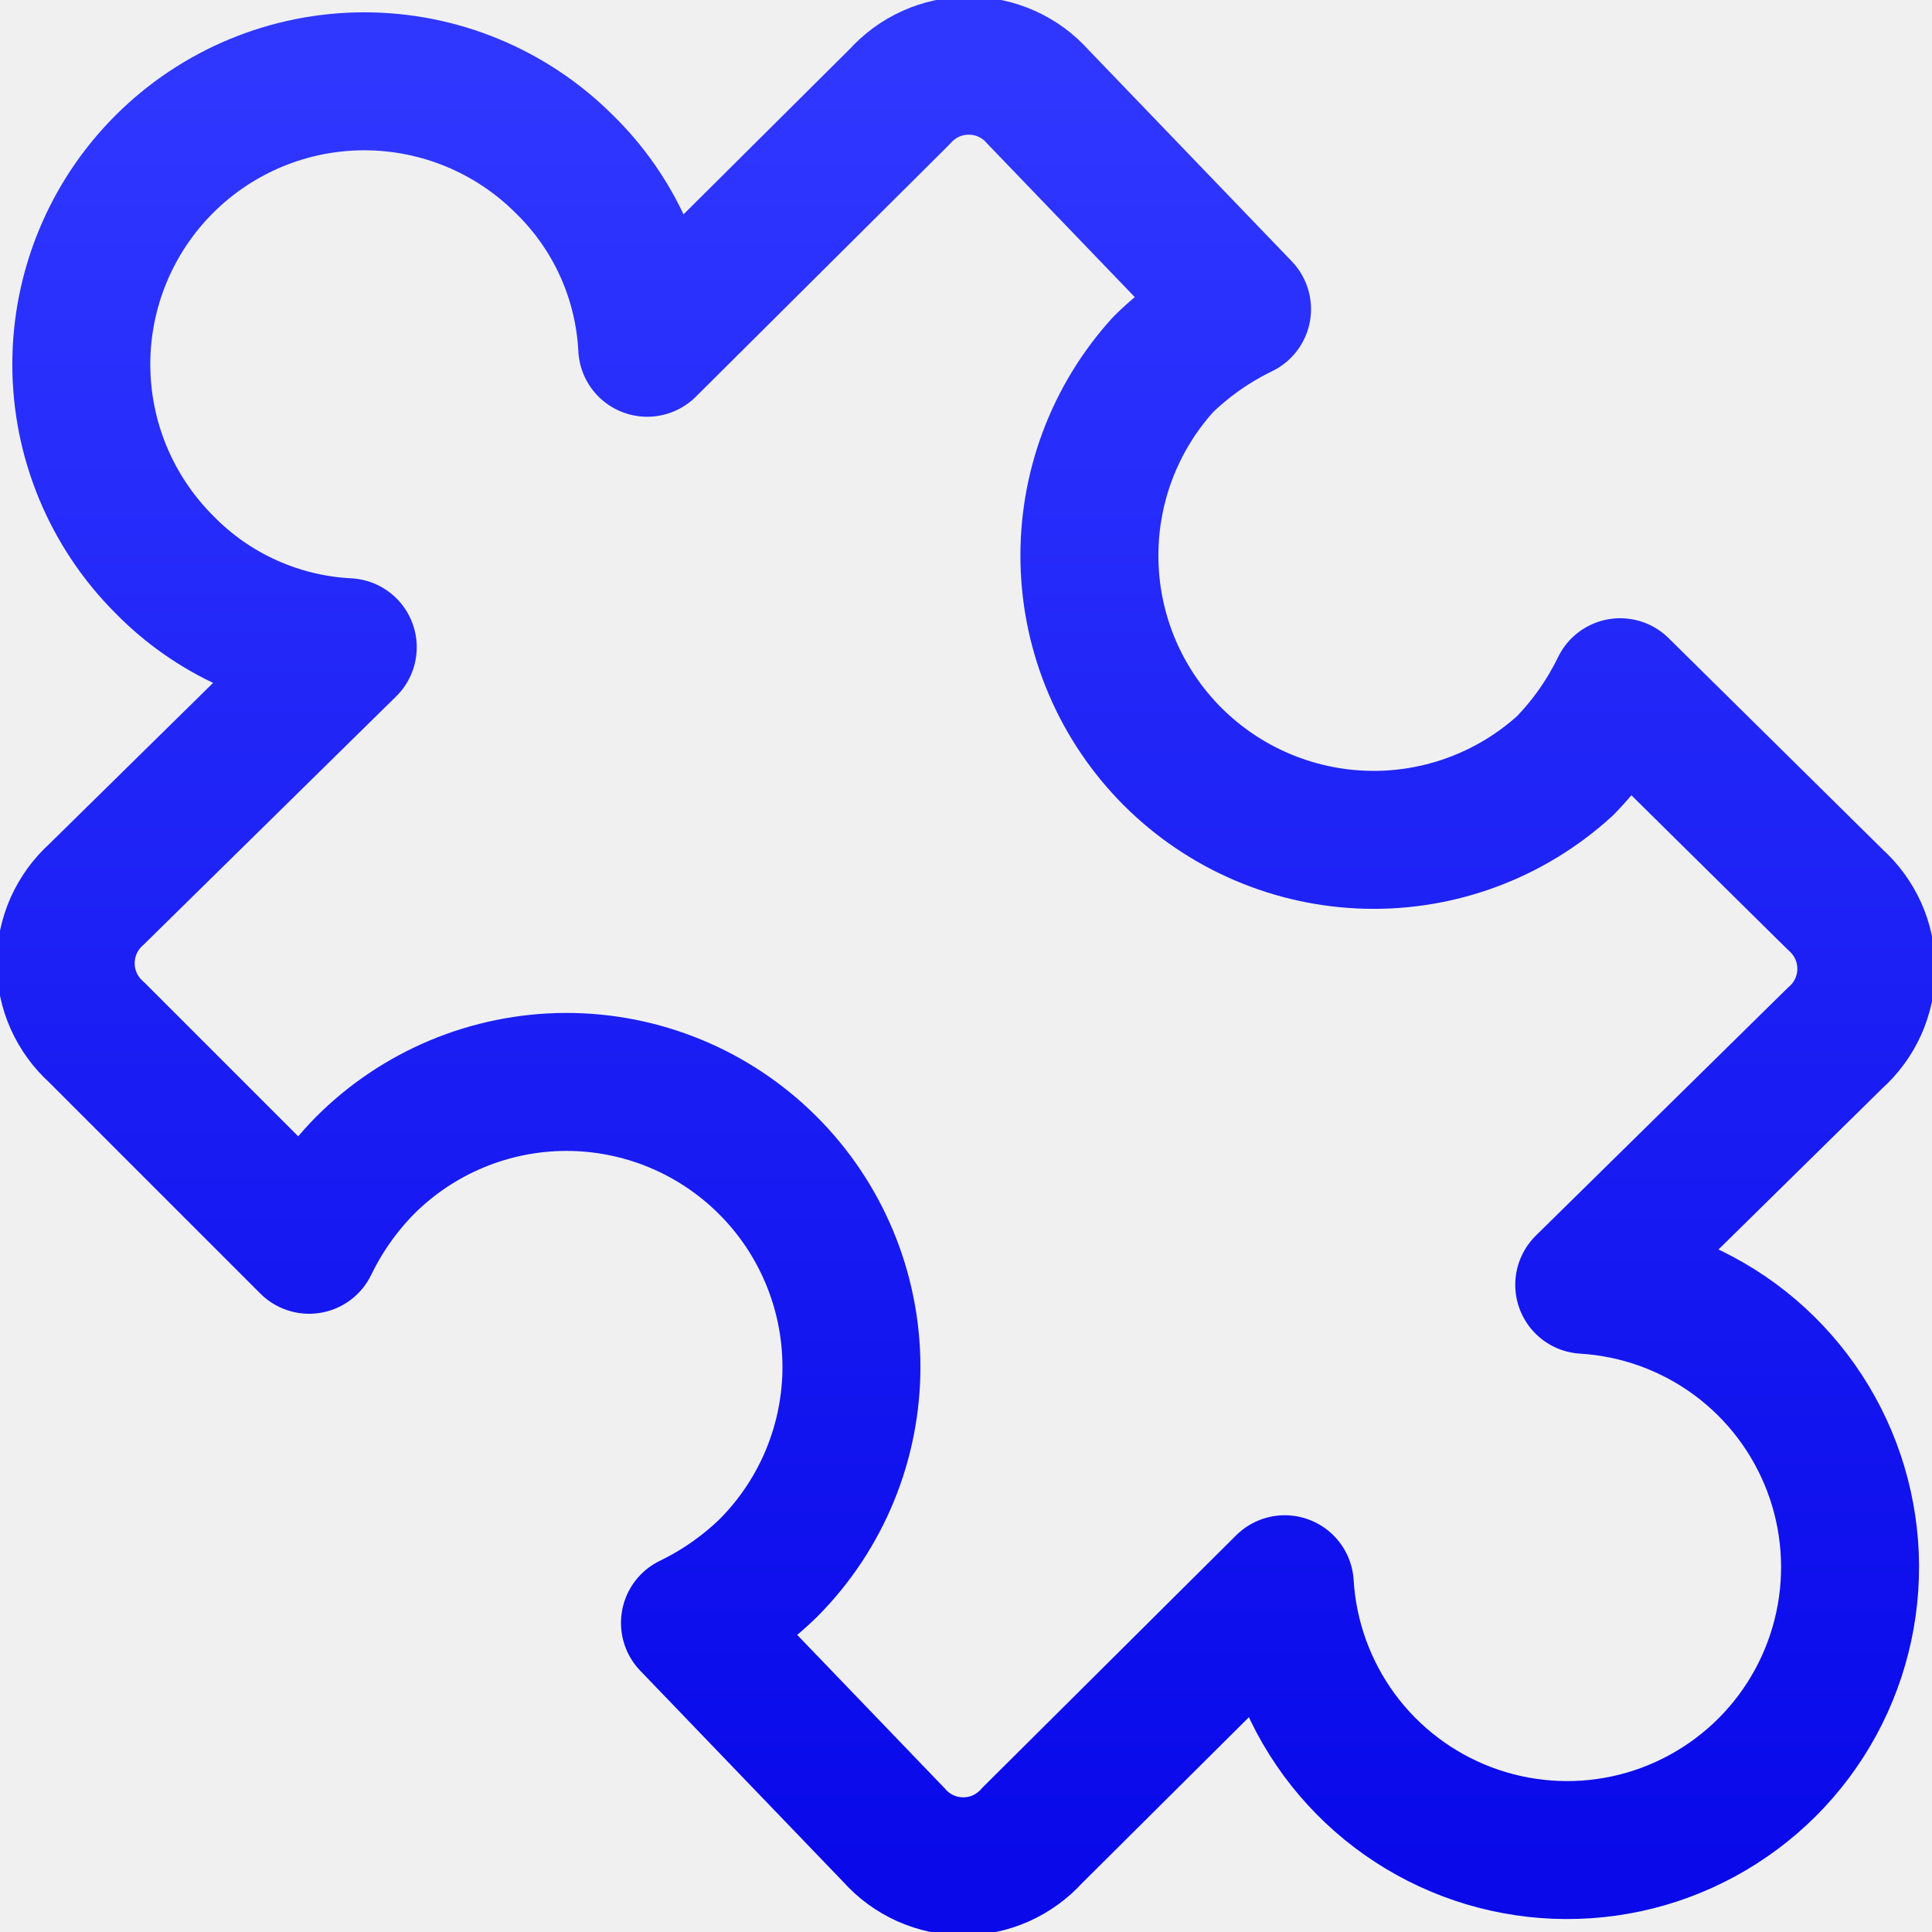
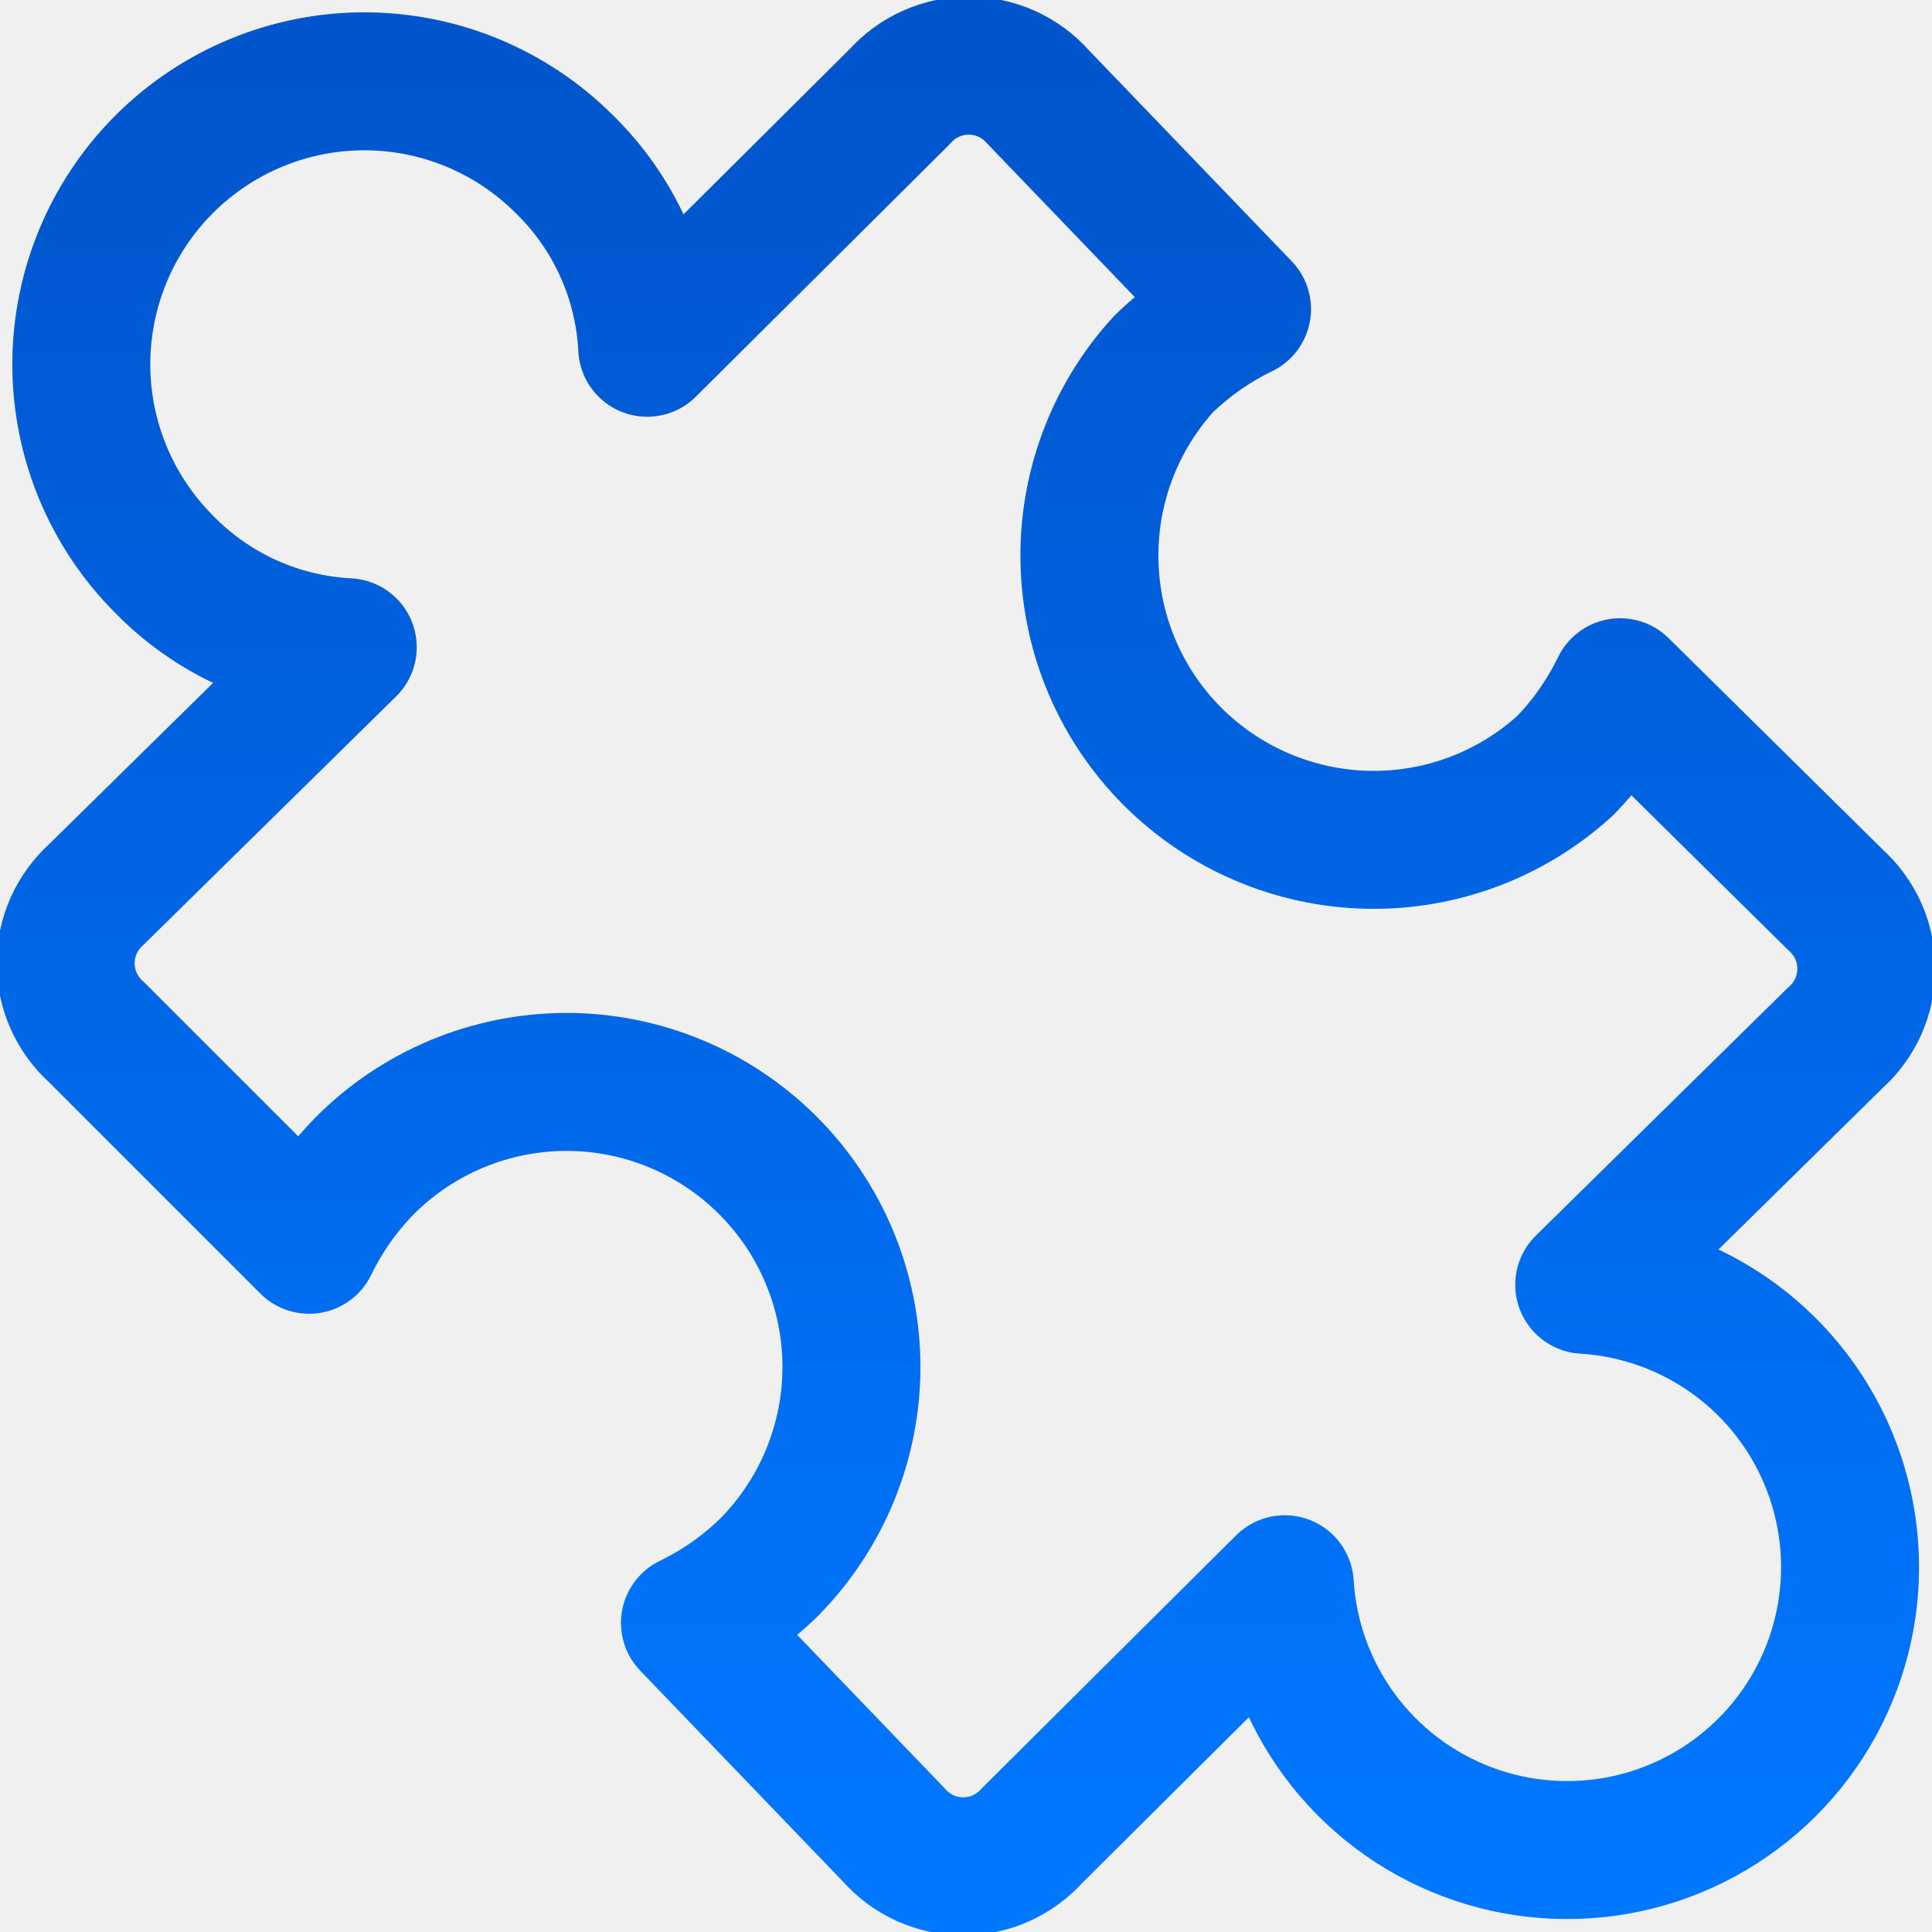
<svg xmlns="http://www.w3.org/2000/svg" width="24" height="24" viewBox="0 0 24 24" fill="none">
  <g clip-path="url(#clip0_35_276)">
    <path d="M7.011 2.04C7.629 2.643 7.997 3.458 8.04 4.32L11.177 1.2C11.285 1.079 11.417 0.982 11.565 0.916C11.712 0.85 11.872 0.816 12.034 0.816C12.196 0.816 12.356 0.85 12.504 0.916C12.652 0.982 12.784 1.079 12.891 1.2L15.429 3.84C15.068 4.015 14.738 4.246 14.451 4.526C13.841 5.197 13.512 6.078 13.534 6.985C13.555 7.893 13.925 8.757 14.567 9.399C15.209 10.04 16.073 10.41 16.98 10.432C17.888 10.454 18.768 10.125 19.44 9.514C19.72 9.227 19.951 8.897 20.126 8.537L22.8 11.177C22.921 11.285 23.017 11.417 23.084 11.565C23.15 11.712 23.184 11.872 23.184 12.034C23.184 12.196 23.15 12.356 23.084 12.504C23.017 12.652 22.921 12.784 22.8 12.891L19.68 15.96C20.356 16.001 21.005 16.236 21.551 16.637C22.096 17.038 22.514 17.589 22.754 18.222C22.994 18.855 23.046 19.544 22.904 20.205C22.762 20.867 22.432 21.474 21.953 21.953C21.474 22.431 20.867 22.762 20.206 22.904C19.544 23.046 18.855 22.994 18.222 22.754C17.589 22.514 17.038 22.096 16.637 21.551C16.236 21.005 16.001 20.356 15.96 19.68L12.823 22.8C12.715 22.921 12.583 23.017 12.435 23.084C12.288 23.15 12.128 23.184 11.966 23.184C11.804 23.184 11.644 23.15 11.496 23.084C11.348 23.017 11.216 22.921 11.109 22.8L8.571 20.16C8.932 19.985 9.262 19.754 9.549 19.474C10.21 18.808 10.58 17.907 10.577 16.968C10.573 16.029 10.197 15.13 9.531 14.469C8.865 13.807 7.964 13.437 7.025 13.44C6.086 13.444 5.187 13.82 4.526 14.486C4.246 14.773 4.015 15.102 3.84 15.463L1.2 12.823C1.079 12.715 0.983 12.583 0.916 12.435C0.85 12.288 0.816 12.127 0.816 11.966C0.816 11.804 0.85 11.644 0.916 11.496C0.983 11.348 1.079 11.216 1.2 11.108L4.32 8.04C3.458 7.996 2.643 7.629 2.04 7.011C1.381 6.352 1.01 5.458 1.01 4.526C1.01 3.593 1.381 2.699 2.04 2.04C2.699 1.381 3.593 1.01 4.526 1.01C5.458 1.01 6.352 1.381 7.011 2.04Z" stroke="url(#paint0_linear_35_276)" stroke-width="1.714" stroke-linecap="round" stroke-linejoin="round" />
  </g>
  <defs>
    <linearGradient id="paint0_linear_35_276" x1="12" y1="0.816" x2="12" y2="23.184" gradientUnits="userSpaceOnUse">
-       <stop stop-color="#2F37FF" />
-       <stop offset="1" stop-color="#0909EA" />
+       <stop stop-color="#05c" />
+       <stop offset="1" stop-color="#07f" />
    </linearGradient>
    <clipPath id="clip0_35_276">
      <rect width="24" height="24" fill="white" />
    </clipPath>
  </defs>
</svg>
